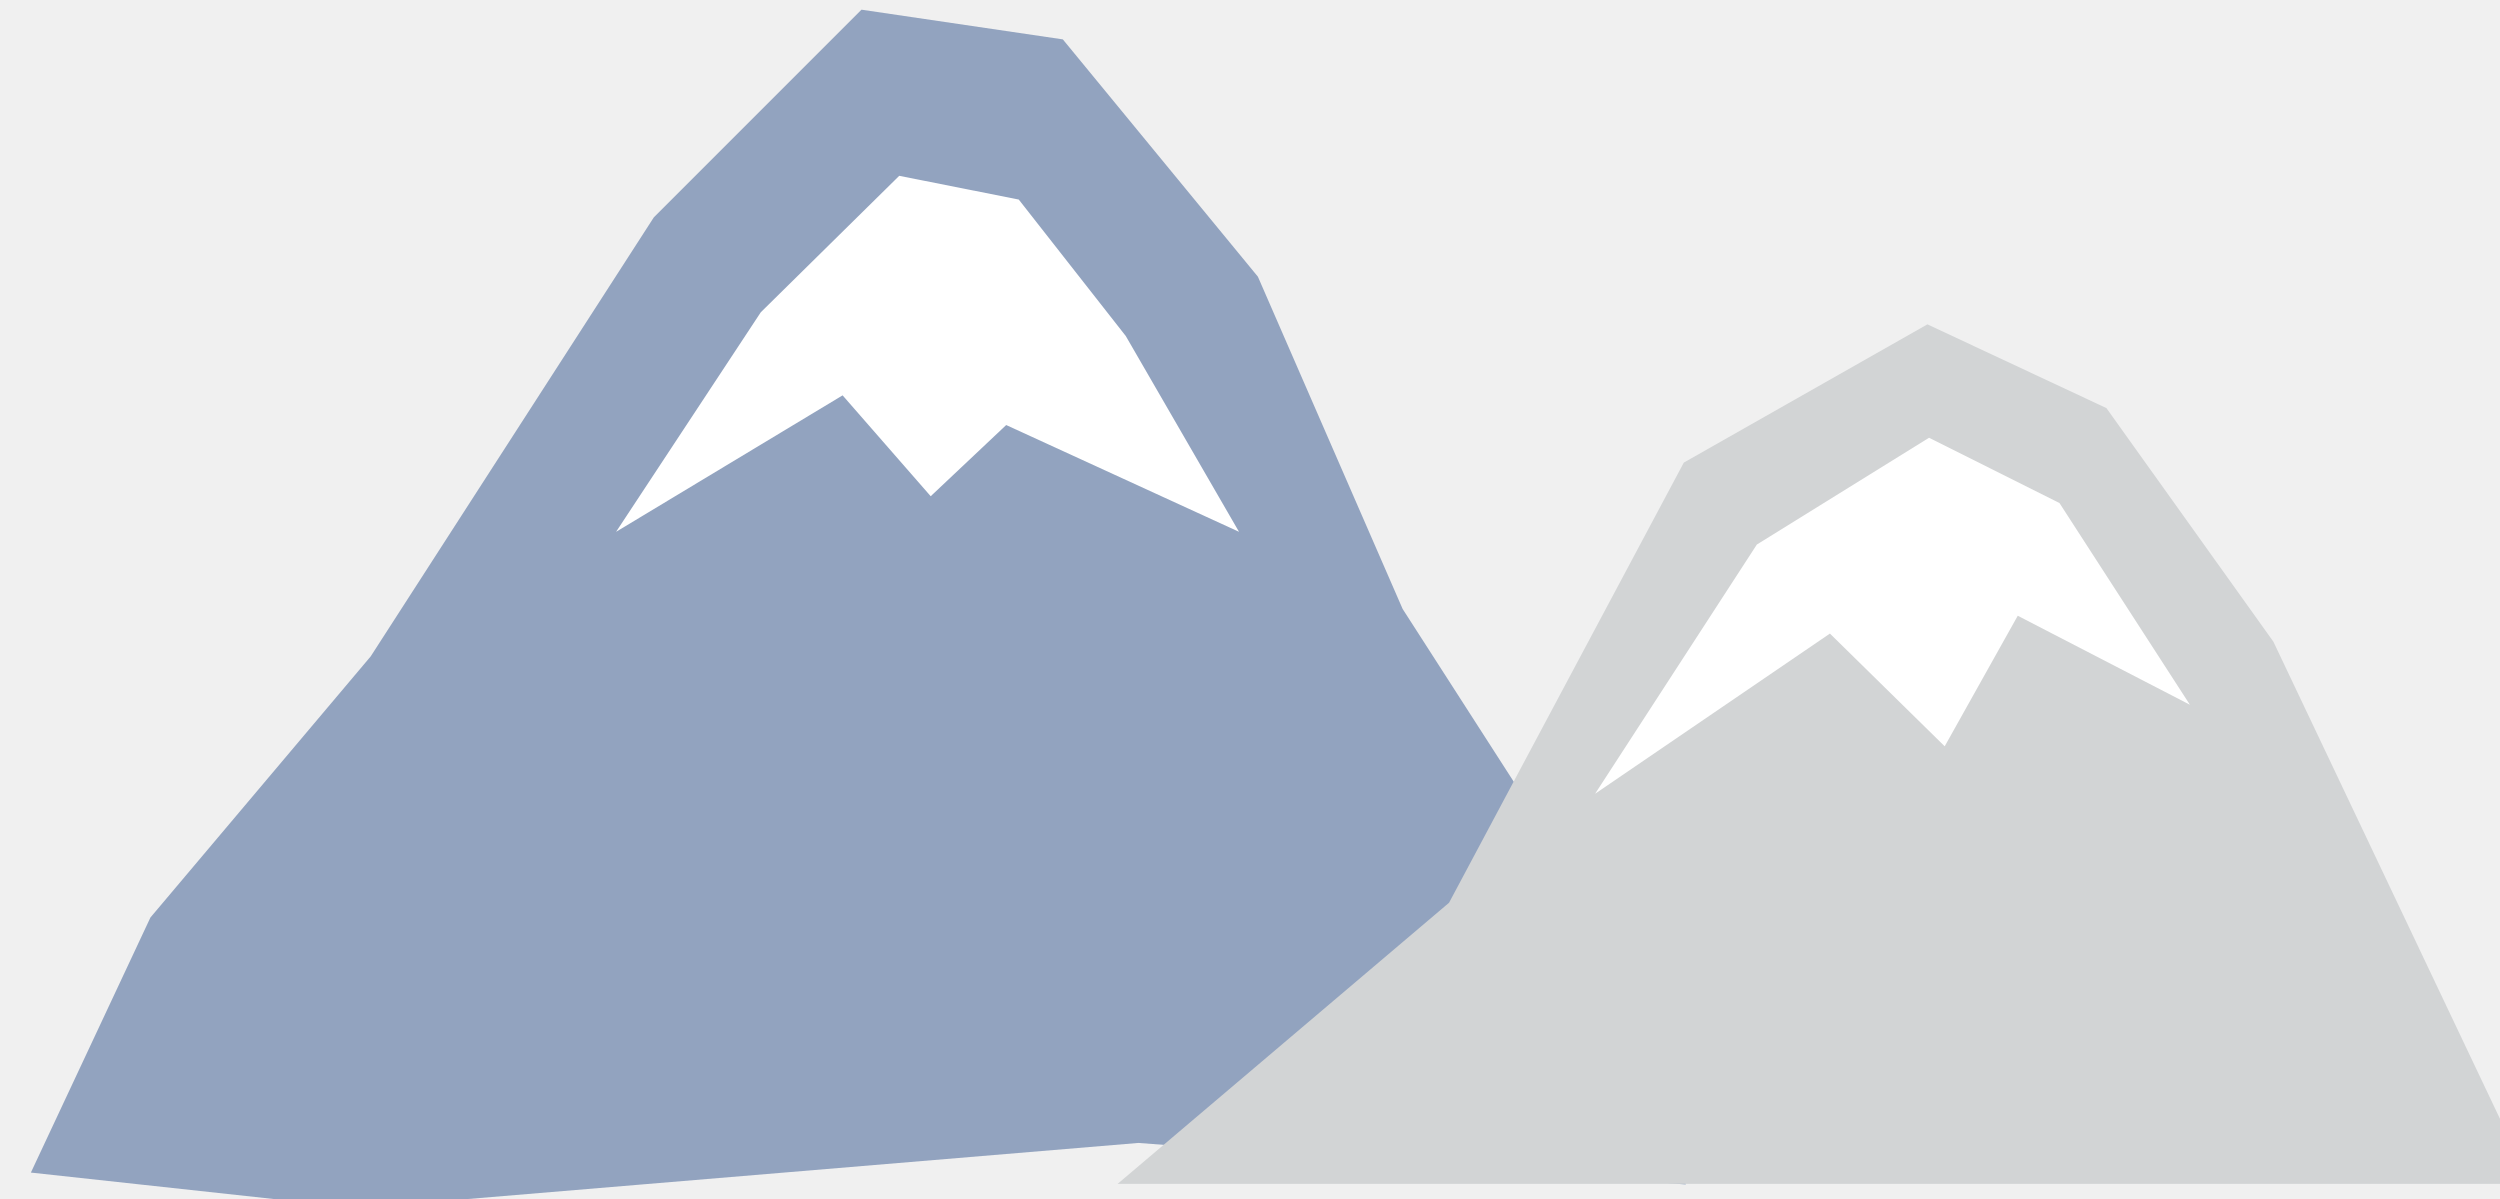
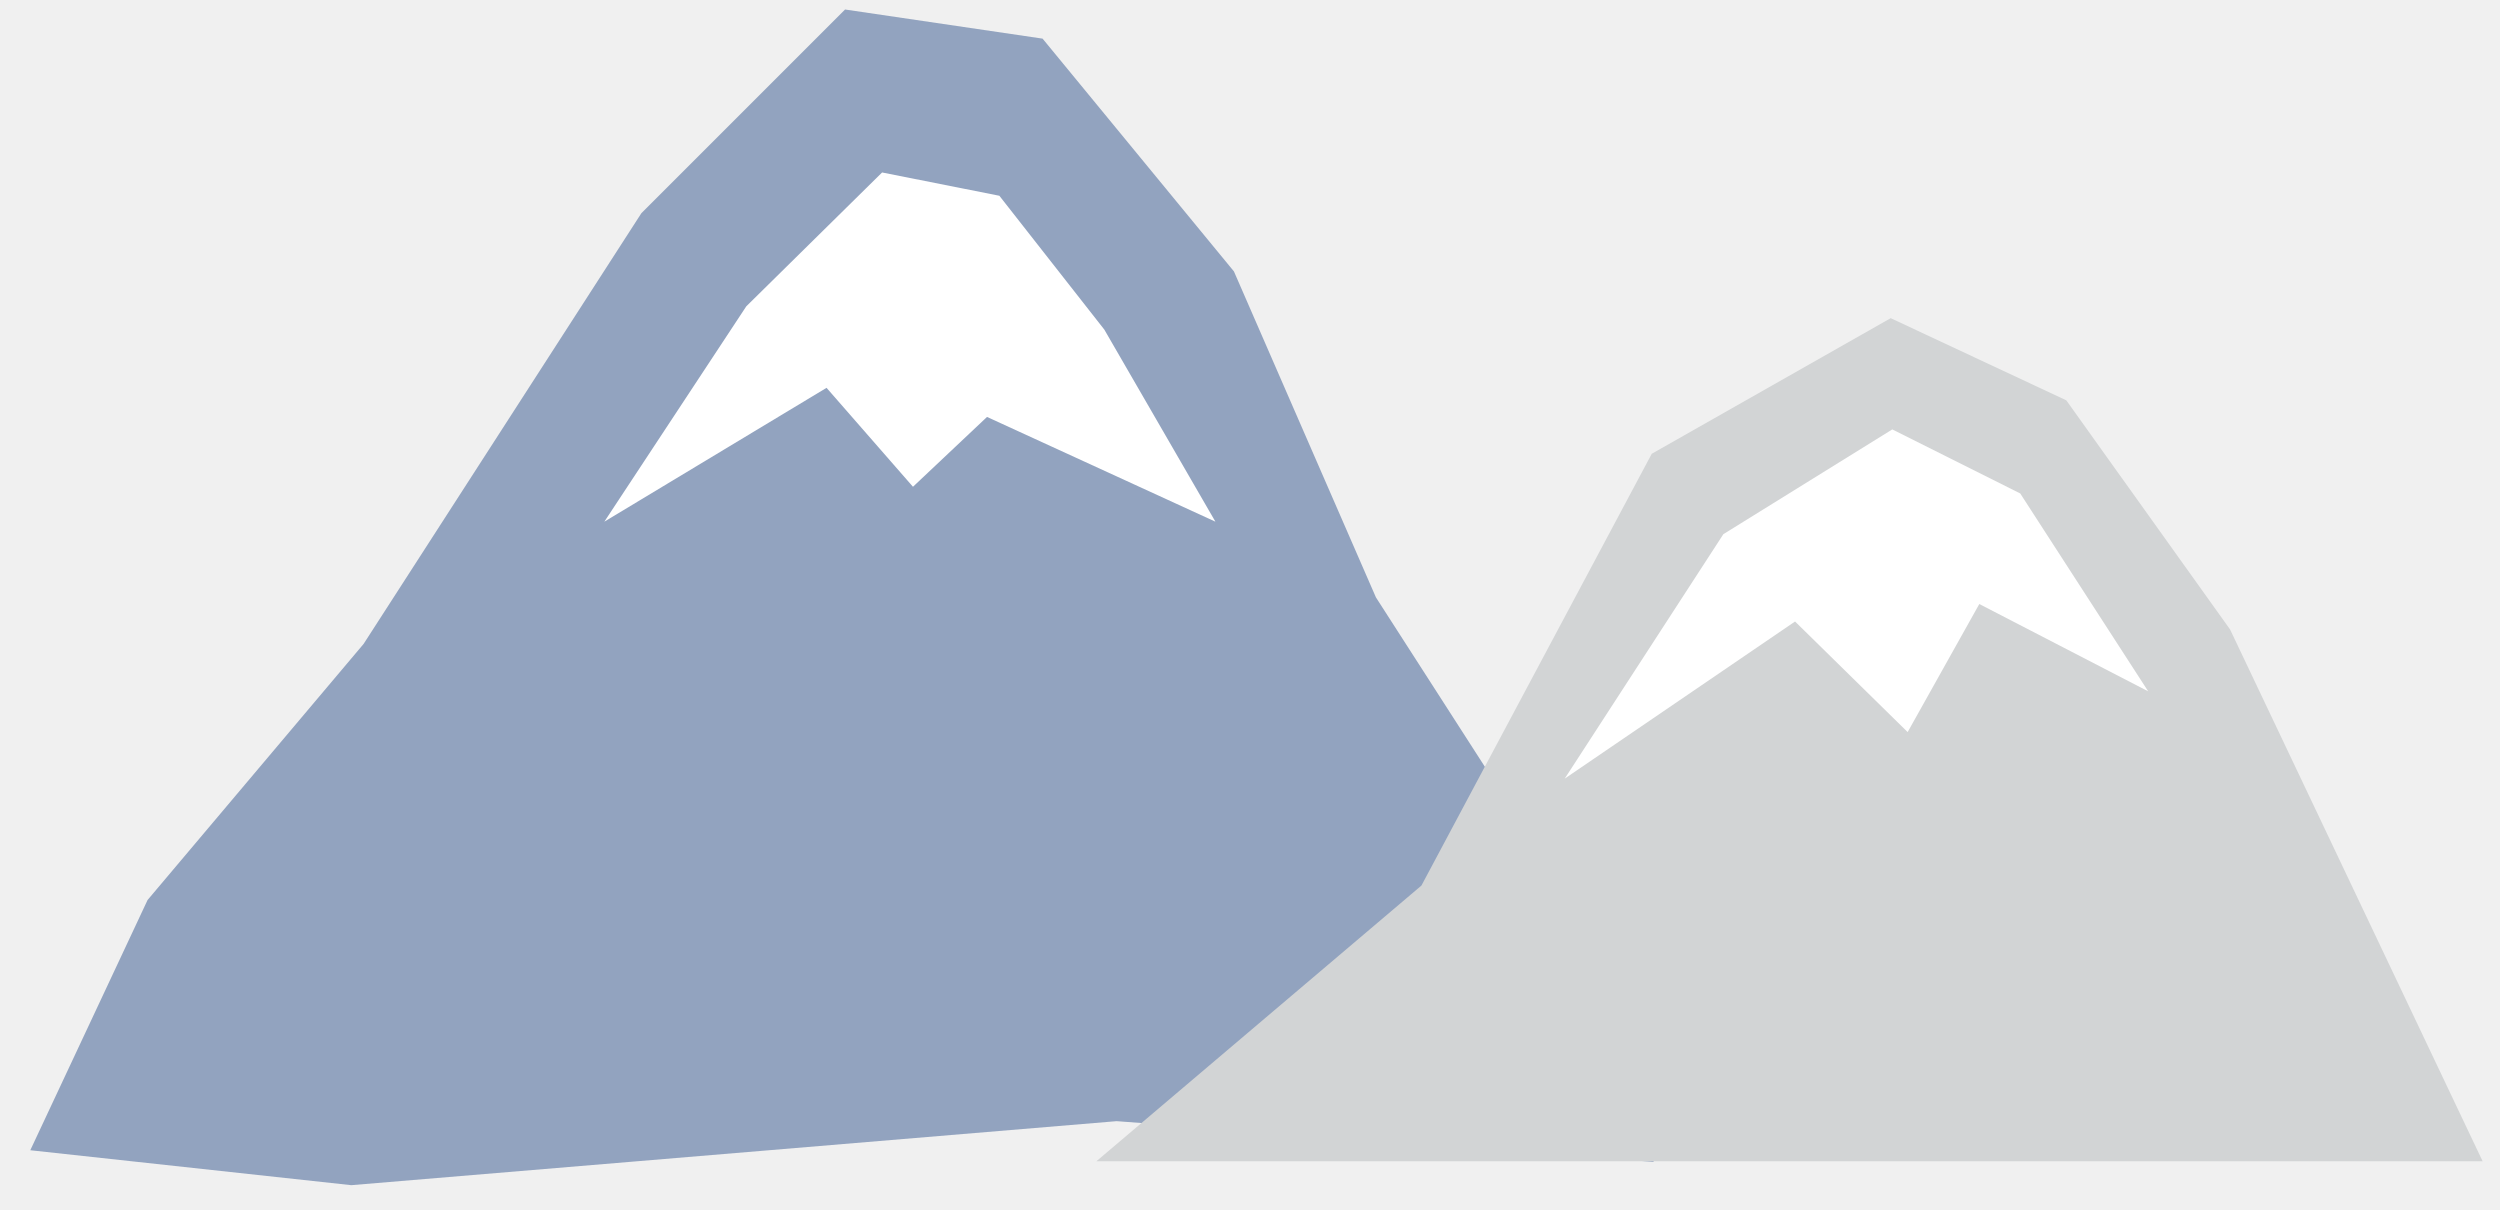
- <svg xmlns="http://www.w3.org/2000/svg" version="1.1" id="Layer_1" x="0px" y="0px" enable-background="new 0 0 155 75" xml:space="preserve">
+ <svg xmlns="http://www.w3.org/2000/svg" version="1.1" id="Layer_1" x="0px" y="0px" viewBox="0 0 155 75" enable-background="new 0 0 155 75" xml:space="preserve">
  <g>
    <polygon fill="#92A3BF" points="52.394,0.589 64.64,2.395 76.504,16.828 85.306,37.035 99.464,59.048 102.527,72.038    69.232,69.512 21.779,73.481 1.878,71.315 9.149,55.801 22.544,39.922 39.765,13.219  " />
    <polygon fill="#FFFFFF" points="75.355,32.344 61.195,25.85 56.604,30.18 51.246,24.045 37.469,32.344 46.27,18.992 54.69,10.693    61.96,12.137 68.468,20.436  " />
    <polygon fill="#D2D4D5" points="117.223,19.726 128.109,24.819 138.265,39.027 153.924,72 67.973,72 88.129,54.904 102.408,28.134     " />
    <polygon fill="#FFFFFF" points="133.187,42.862 122.717,37.449 118.274,45.389 111.293,38.533 97.012,48.275 106.849,33.119    117.322,26.624 125.254,30.594  " />
  </g>
</svg>
